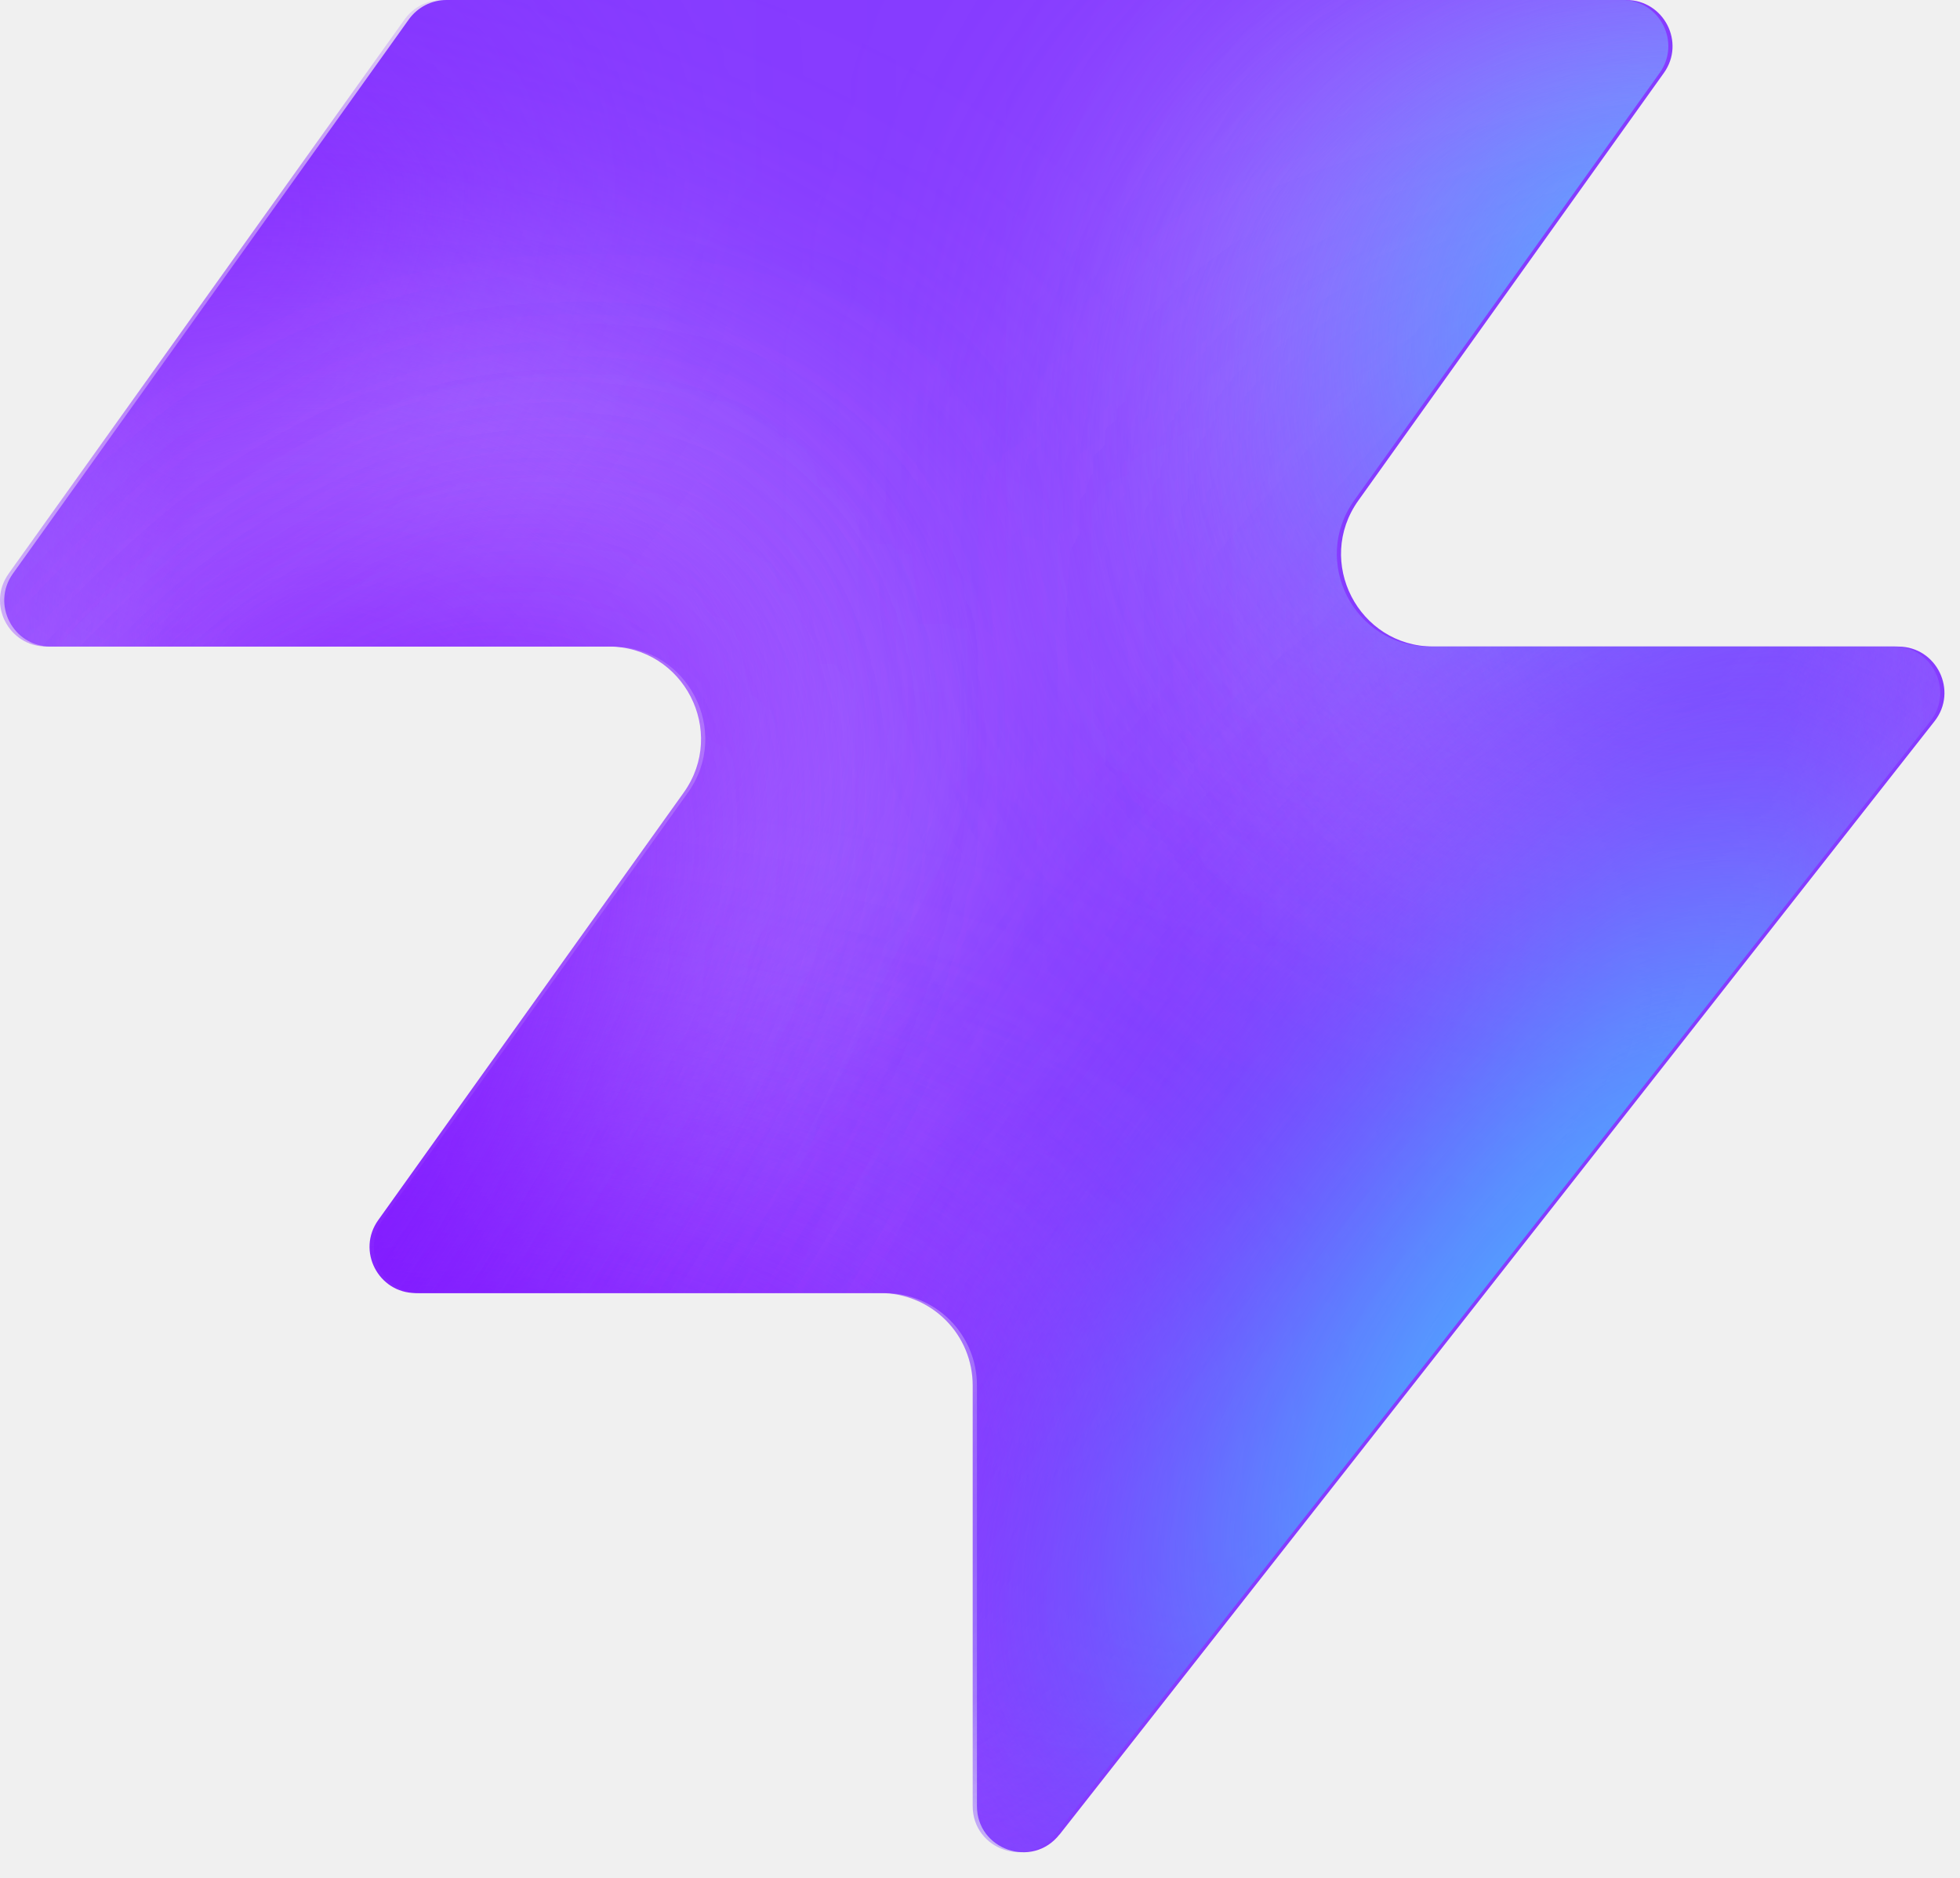
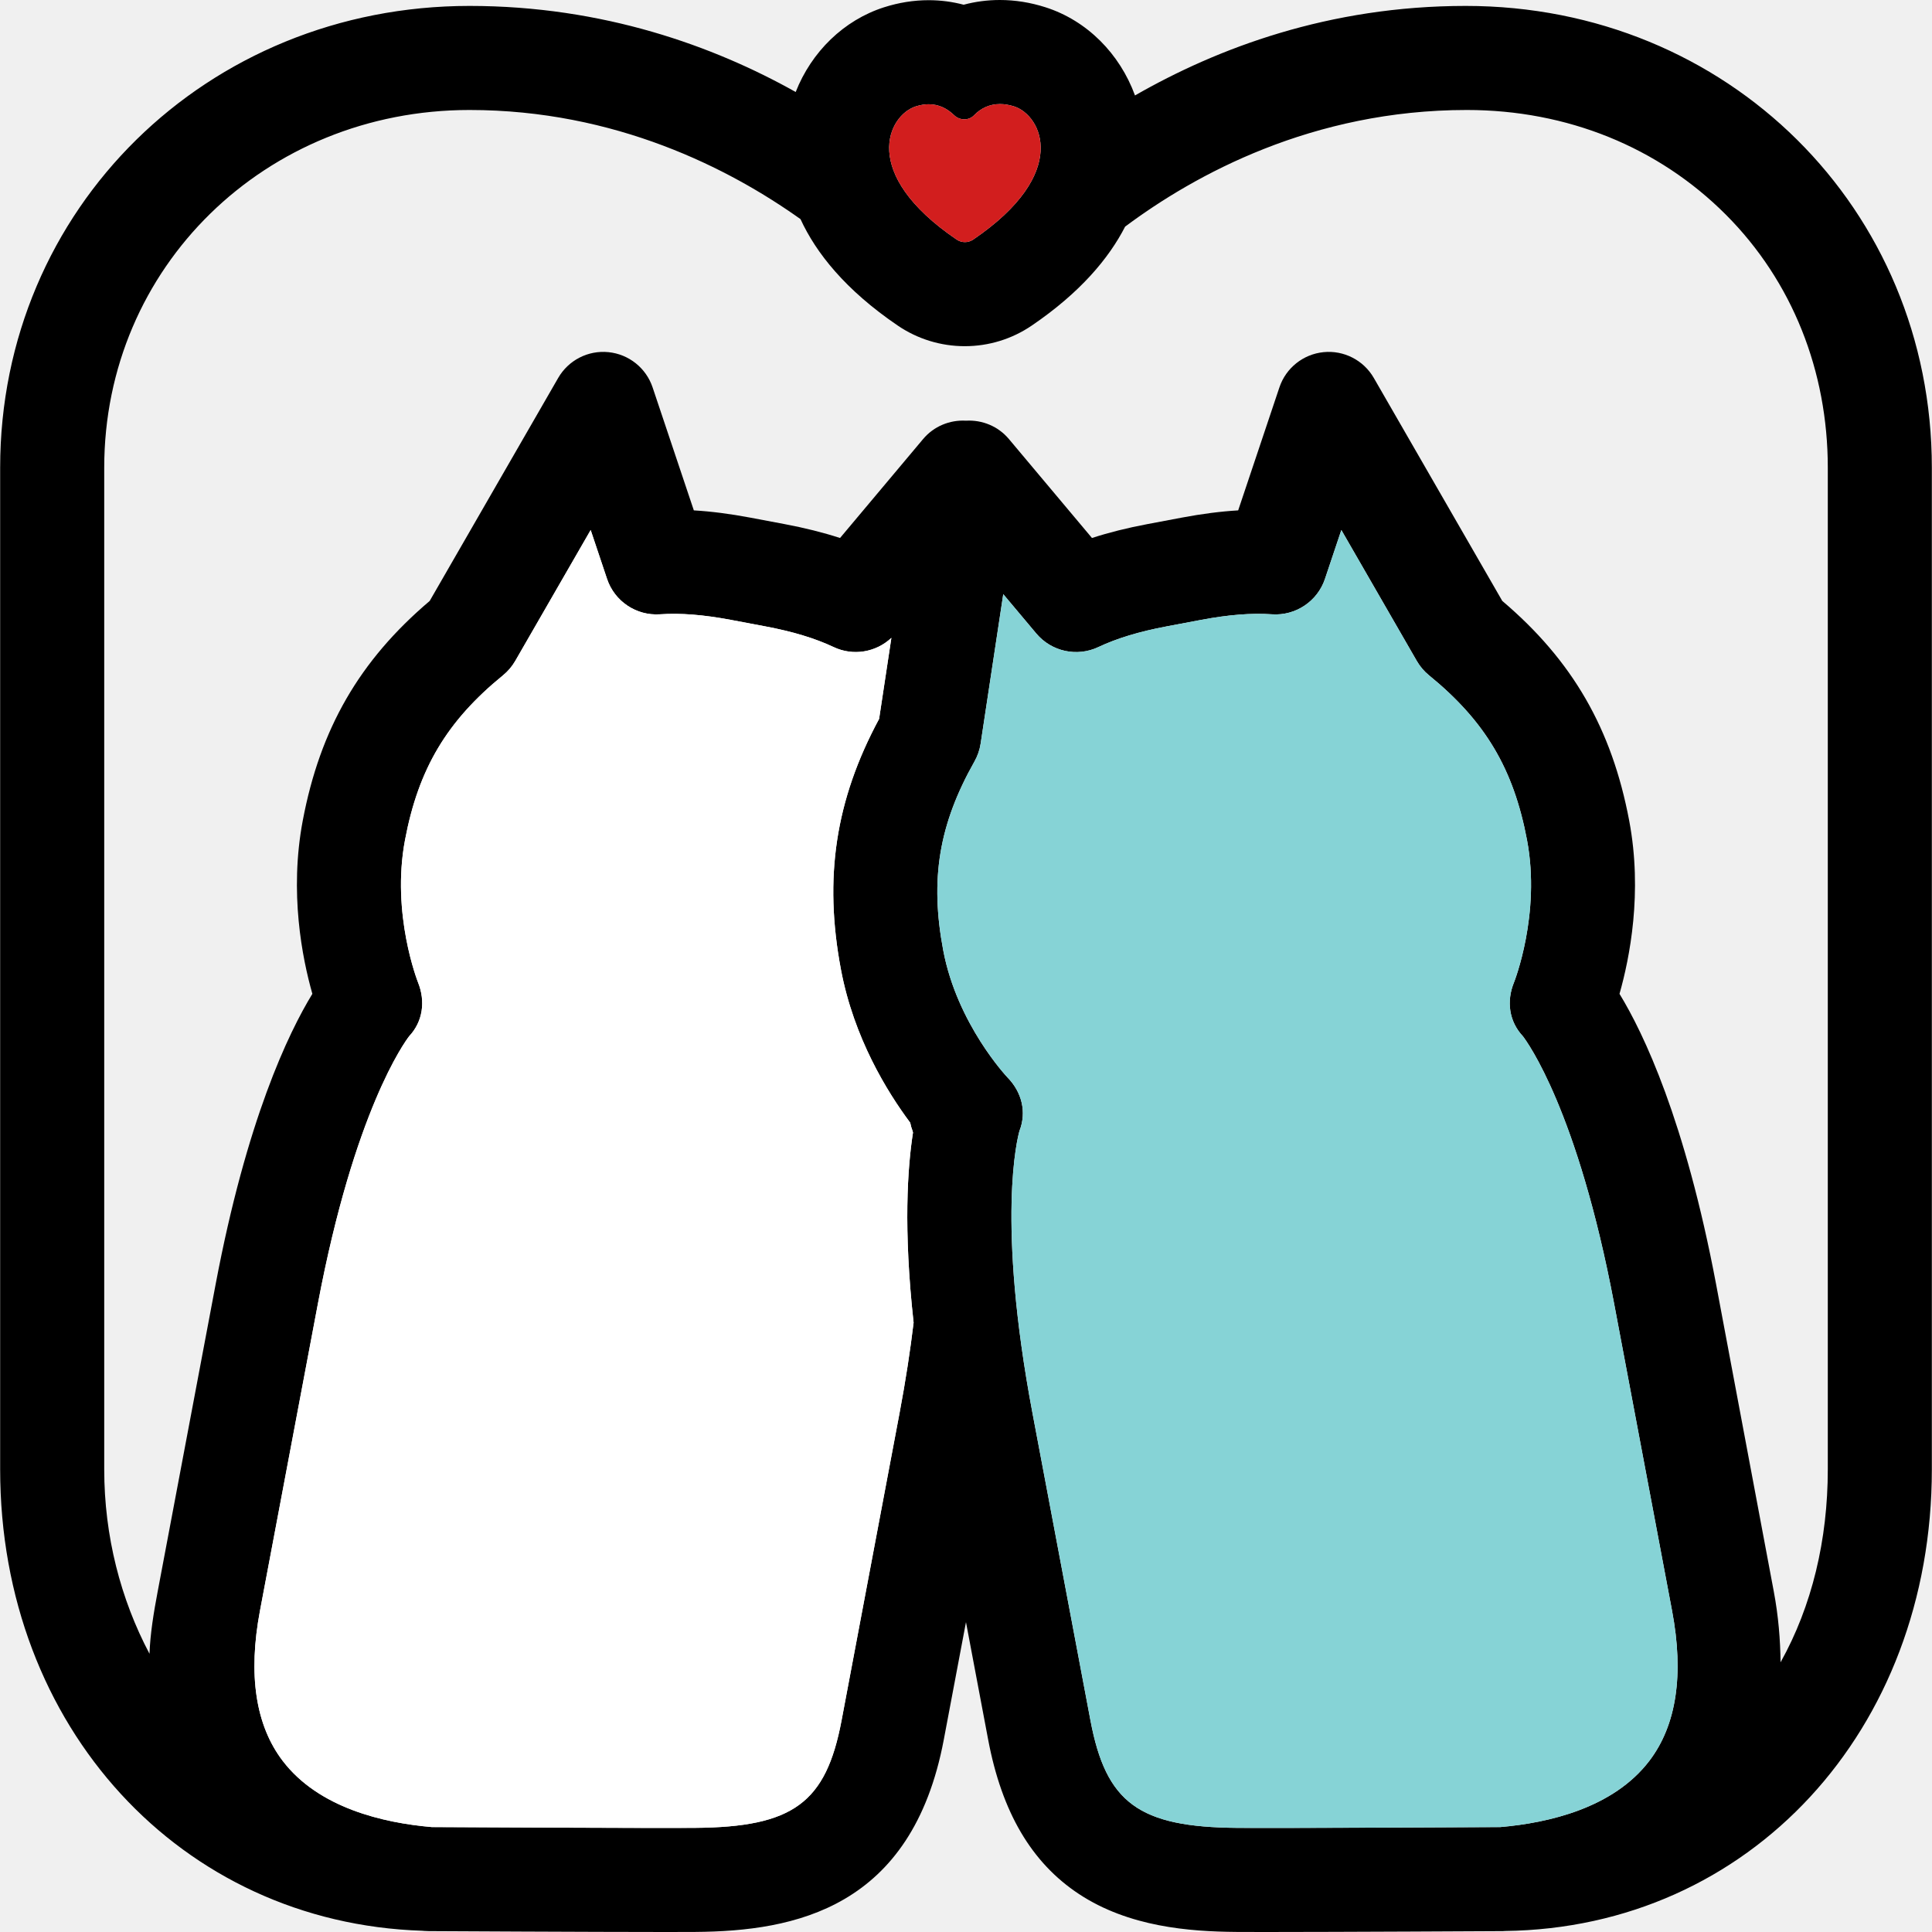
- <svg xmlns="http://www.w3.org/2000/svg" width="48" height="46" fill="none" viewBox="0 0 48 46">
-   <path fill="#863bff" d="M25.946 44.938c-.664.845-2.021.375-2.021-.698V33.937a2.26 2.26 0 0 0-2.262-2.262H10.287c-.92 0-1.456-1.04-.92-1.788l7.48-10.471c1.07-1.497 0-3.578-1.842-3.578H1.237c-.92 0-1.456-1.04-.92-1.788L10.013.474c.214-.297.556-.474.92-.474h28.894c.92 0 1.456 1.04.92 1.788l-7.48 10.471c-1.07 1.498 0 3.579 1.842 3.579h11.377c.943 0 1.473 1.088.89 1.83L25.947 44.94z" style="fill:#863bff;fill:color(display-p3 .525 .23 1);fill-opacity:1" />
-   <mask id="a" width="48" height="46" x="0" y="0" maskUnits="userSpaceOnUse" style="mask-type:alpha">
-     <path fill="#000" d="M25.842 44.938c-.664.844-2.021.375-2.021-.698V33.937a2.26 2.26 0 0 0-2.262-2.262H10.183c-.92 0-1.456-1.04-.92-1.788l7.48-10.471c1.07-1.498 0-3.579-1.842-3.579H1.133c-.92 0-1.456-1.04-.92-1.787L9.91.473c.214-.297.556-.474.92-.474h28.894c.92 0 1.456 1.04.92 1.788l-7.48 10.471c-1.07 1.498 0 3.578 1.842 3.578h11.377c.943 0 1.473 1.088.89 1.832L25.843 44.94z" style="fill:#000;fill-opacity:1" />
-   </mask>
-   <g mask="url(#a)">
-     <g filter="url(#b)">
-       <ellipse cx="5.508" cy="14.704" fill="#ede6ff" rx="5.508" ry="14.704" style="fill:#ede6ff;fill:color(display-p3 .927 .903 1);fill-opacity:1" transform="matrix(.00324 1 1 -.00324 -4.47 31.516)" />
-     </g>
-     <g filter="url(#c)">
-       <ellipse cx="10.399" cy="29.851" fill="#ede6ff" rx="10.399" ry="29.851" style="fill:#ede6ff;fill:color(display-p3 .927 .903 1);fill-opacity:1" transform="matrix(.00324 1 1 -.00324 -39.328 7.883)" />
-     </g>
-     <g filter="url(#d)">
-       <ellipse cx="5.508" cy="30.487" fill="#7e14ff" rx="5.508" ry="30.487" style="fill:#7e14ff;fill:color(display-p3 .492 .077 1);fill-opacity:1" transform="rotate(89.814 -25.913 -14.639)scale(1 -1)" />
-     </g>
-     <g filter="url(#e)">
-       <ellipse cx="5.508" cy="30.599" fill="#7e14ff" rx="5.508" ry="30.599" style="fill:#7e14ff;fill:color(display-p3 .492 .077 1);fill-opacity:1" transform="rotate(89.814 -32.644 -3.334)scale(1 -1)" />
-     </g>
-     <g filter="url(#f)">
-       <ellipse cx="5.508" cy="30.599" fill="#7e14ff" rx="5.508" ry="30.599" style="fill:#7e14ff;fill:color(display-p3 .492 .077 1);fill-opacity:1" transform="matrix(.00324 1 1 -.00324 -34.34 30.47)" />
-     </g>
-     <g filter="url(#g)">
-       <ellipse cx="14.072" cy="22.078" fill="#ede6ff" rx="14.072" ry="22.078" style="fill:#ede6ff;fill:color(display-p3 .927 .903 1);fill-opacity:1" transform="rotate(93.35 24.506 48.493)scale(-1 1)" />
-     </g>
-     <g filter="url(#h)">
-       <ellipse cx="3.47" cy="21.501" fill="#7e14ff" rx="3.47" ry="21.501" style="fill:#7e14ff;fill:color(display-p3 .492 .077 1);fill-opacity:1" transform="rotate(89.009 28.708 47.59)scale(-1 1)" />
-     </g>
-     <g filter="url(#i)">
-       <ellipse cx="3.47" cy="21.501" fill="#7e14ff" rx="3.47" ry="21.501" style="fill:#7e14ff;fill:color(display-p3 .492 .077 1);fill-opacity:1" transform="rotate(89.009 28.708 47.59)scale(-1 1)" />
-     </g>
-     <g filter="url(#j)">
-       <ellipse cx=".387" cy="8.972" fill="#7e14ff" rx="4.407" ry="29.108" style="fill:#7e14ff;fill:color(display-p3 .492 .077 1);fill-opacity:1" transform="rotate(39.51 .387 8.972)" />
-     </g>
-     <g filter="url(#k)">
-       <ellipse cx="47.523" cy="-6.092" fill="#7e14ff" rx="4.407" ry="29.108" style="fill:#7e14ff;fill:color(display-p3 .492 .077 1);fill-opacity:1" transform="rotate(37.892 47.523 -6.092)" />
-     </g>
-     <g filter="url(#l)">
-       <ellipse cx="41.412" cy="6.333" fill="#47bfff" rx="5.971" ry="9.665" style="fill:#47bfff;fill:color(display-p3 .28 .748 1);fill-opacity:1" transform="rotate(37.892 41.412 6.333)" />
-     </g>
-     <g filter="url(#m)">
-       <ellipse cx="-1.879" cy="38.332" fill="#7e14ff" rx="4.407" ry="29.108" style="fill:#7e14ff;fill:color(display-p3 .492 .077 1);fill-opacity:1" transform="rotate(37.892 -1.88 38.332)" />
-     </g>
-     <g filter="url(#n)">
-       <ellipse cx="-1.879" cy="38.332" fill="#7e14ff" rx="4.407" ry="29.108" style="fill:#7e14ff;fill:color(display-p3 .492 .077 1);fill-opacity:1" transform="rotate(37.892 -1.88 38.332)" />
-     </g>
-     <g filter="url(#o)">
-       <ellipse cx="35.651" cy="29.907" fill="#7e14ff" rx="4.407" ry="29.108" style="fill:#7e14ff;fill:color(display-p3 .492 .077 1);fill-opacity:1" transform="rotate(37.892 35.651 29.907)" />
-     </g>
-     <g filter="url(#p)">
-       <ellipse cx="38.418" cy="32.4" fill="#47bfff" rx="5.971" ry="15.297" style="fill:#47bfff;fill:color(display-p3 .28 .748 1);fill-opacity:1" transform="rotate(37.892 38.418 32.4)" />
-     </g>
-   </g>
-   <defs>
-     <filter id="b" width="60.045" height="41.654" x="-19.77" y="16.149" color-interpolation-filters="sRGB" filterUnits="userSpaceOnUse">
-       <feFlood flood-opacity="0" result="BackgroundImageFix" />
-       <feBlend in="SourceGraphic" in2="BackgroundImageFix" result="shape" />
-       <feGaussianBlur result="effect1_foregroundBlur_2002_17158" stdDeviation="7.659" />
-     </filter>
-     <filter id="c" width="90.34" height="51.437" x="-54.613" y="-7.533" color-interpolation-filters="sRGB" filterUnits="userSpaceOnUse">
-       <feFlood flood-opacity="0" result="BackgroundImageFix" />
-       <feBlend in="SourceGraphic" in2="BackgroundImageFix" result="shape" />
-       <feGaussianBlur result="effect1_foregroundBlur_2002_17158" stdDeviation="7.659" />
-     </filter>
-     <filter id="d" width="79.355" height="29.4" x="-49.64" y="2.03" color-interpolation-filters="sRGB" filterUnits="userSpaceOnUse">
-       <feFlood flood-opacity="0" result="BackgroundImageFix" />
-       <feBlend in="SourceGraphic" in2="BackgroundImageFix" result="shape" />
-       <feGaussianBlur result="effect1_foregroundBlur_2002_17158" stdDeviation="4.596" />
-     </filter>
-     <filter id="e" width="79.579" height="29.4" x="-45.045" y="20.029" color-interpolation-filters="sRGB" filterUnits="userSpaceOnUse">
-       <feFlood flood-opacity="0" result="BackgroundImageFix" />
-       <feBlend in="SourceGraphic" in2="BackgroundImageFix" result="shape" />
-       <feGaussianBlur result="effect1_foregroundBlur_2002_17158" stdDeviation="4.596" />
-     </filter>
-     <filter id="f" width="79.579" height="29.4" x="-43.513" y="21.178" color-interpolation-filters="sRGB" filterUnits="userSpaceOnUse">
-       <feFlood flood-opacity="0" result="BackgroundImageFix" />
-       <feBlend in="SourceGraphic" in2="BackgroundImageFix" result="shape" />
-       <feGaussianBlur result="effect1_foregroundBlur_2002_17158" stdDeviation="4.596" />
-     </filter>
-     <filter id="g" width="74.749" height="58.852" x="15.756" y="-17.901" color-interpolation-filters="sRGB" filterUnits="userSpaceOnUse">
-       <feFlood flood-opacity="0" result="BackgroundImageFix" />
-       <feBlend in="SourceGraphic" in2="BackgroundImageFix" result="shape" />
-       <feGaussianBlur result="effect1_foregroundBlur_2002_17158" stdDeviation="7.659" />
-     </filter>
-     <filter id="h" width="61.377" height="25.362" x="23.548" y="2.284" color-interpolation-filters="sRGB" filterUnits="userSpaceOnUse">
-       <feFlood flood-opacity="0" result="BackgroundImageFix" />
-       <feBlend in="SourceGraphic" in2="BackgroundImageFix" result="shape" />
-       <feGaussianBlur result="effect1_foregroundBlur_2002_17158" stdDeviation="4.596" />
-     </filter>
-     <filter id="i" width="61.377" height="25.362" x="23.548" y="2.284" color-interpolation-filters="sRGB" filterUnits="userSpaceOnUse">
-       <feFlood flood-opacity="0" result="BackgroundImageFix" />
-       <feBlend in="SourceGraphic" in2="BackgroundImageFix" result="shape" />
-       <feGaussianBlur result="effect1_foregroundBlur_2002_17158" stdDeviation="4.596" />
-     </filter>
-     <filter id="j" width="56.045" height="63.649" x="-27.636" y="-22.853" color-interpolation-filters="sRGB" filterUnits="userSpaceOnUse">
-       <feFlood flood-opacity="0" result="BackgroundImageFix" />
-       <feBlend in="SourceGraphic" in2="BackgroundImageFix" result="shape" />
-       <feGaussianBlur result="effect1_foregroundBlur_2002_17158" stdDeviation="4.596" />
-     </filter>
-     <filter id="k" width="54.814" height="64.646" x="20.116" y="-38.415" color-interpolation-filters="sRGB" filterUnits="userSpaceOnUse">
-       <feFlood flood-opacity="0" result="BackgroundImageFix" />
-       <feBlend in="SourceGraphic" in2="BackgroundImageFix" result="shape" />
-       <feGaussianBlur result="effect1_foregroundBlur_2002_17158" stdDeviation="4.596" />
-     </filter>
-     <filter id="l" width="33.541" height="35.313" x="24.641" y="-11.323" color-interpolation-filters="sRGB" filterUnits="userSpaceOnUse">
-       <feFlood flood-opacity="0" result="BackgroundImageFix" />
-       <feBlend in="SourceGraphic" in2="BackgroundImageFix" result="shape" />
-       <feGaussianBlur result="effect1_foregroundBlur_2002_17158" stdDeviation="4.596" />
-     </filter>
-     <filter id="m" width="54.814" height="64.646" x="-29.286" y="6.009" color-interpolation-filters="sRGB" filterUnits="userSpaceOnUse">
-       <feFlood flood-opacity="0" result="BackgroundImageFix" />
-       <feBlend in="SourceGraphic" in2="BackgroundImageFix" result="shape" />
-       <feGaussianBlur result="effect1_foregroundBlur_2002_17158" stdDeviation="4.596" />
-     </filter>
-     <filter id="n" width="54.814" height="64.646" x="-29.286" y="6.009" color-interpolation-filters="sRGB" filterUnits="userSpaceOnUse">
-       <feFlood flood-opacity="0" result="BackgroundImageFix" />
-       <feBlend in="SourceGraphic" in2="BackgroundImageFix" result="shape" />
-       <feGaussianBlur result="effect1_foregroundBlur_2002_17158" stdDeviation="4.596" />
-     </filter>
-     <filter id="o" width="54.814" height="64.646" x="8.244" y="-2.416" color-interpolation-filters="sRGB" filterUnits="userSpaceOnUse">
-       <feFlood flood-opacity="0" result="BackgroundImageFix" />
-       <feBlend in="SourceGraphic" in2="BackgroundImageFix" result="shape" />
-       <feGaussianBlur result="effect1_foregroundBlur_2002_17158" stdDeviation="4.596" />
-     </filter>
-     <filter id="p" width="39.409" height="43.623" x="18.713" y="10.588" color-interpolation-filters="sRGB" filterUnits="userSpaceOnUse">
-       <feFlood flood-opacity="0" result="BackgroundImageFix" />
-       <feBlend in="SourceGraphic" in2="BackgroundImageFix" result="shape" />
-       <feGaussianBlur result="effect1_foregroundBlur_2002_17158" stdDeviation="4.596" />
-     </filter>
-   </defs>
+ <svg xmlns="http://www.w3.org/2000/svg" height="800px" width="800px" version="1.1" id="Layer_1" viewBox="0 0 511.998 511.998" xml:space="preserve">
+   <path d="M388.434,1.569c-36.286,0-65.793,11.193-87.65,23.726C296.746,14.232,288.072,5.45,277.072,1.93  c-4.014-1.282-8.056-1.93-12.1-1.93c-3.292,0-6.496,0.426-9.59,1.253c-3.009-0.793-6.114-1.203-9.27-1.203  c-3.947,0-7.922,0.633-11.824,1.879c-10.699,3.421-19.241,11.824-23.422,22.45C189.2,12.221,159.832,1.569,124.429,1.569  c-69.59,0-124.388,53.753-124.388,122.378v265.439c0,68.364,47.969,120.22,111.829,122.28c0.178,0.014,0.493,0.036,0.672,0.052  c0.345,0.029,0.764,0.043,1.11,0.045c0.433,0.002,43.411,0.236,63.133,0.236c3.187,0,5.807-0.007,7.556-0.021  c26.18-0.205,57.325-6.181,65.772-50.951l5.881-31.146l5.878,31.146c3.632,19.251,11.509,32.637,24.081,40.919  c13.213,8.706,29.217,9.935,41.683,10.032c1.751,0.014,4.354,0.021,7.539,0.021c19.722,0,62.666-0.234,63.097-0.236  c0.293-0.002,0.296-0.017,0.588-0.038c64.745-0.815,113.096-53.117,113.096-122.338V123.946  C511.96,55.323,457.862,1.569,388.434,1.569z M242.688,28.197c1.229-0.391,2.372-0.571,3.433-0.571c2.749,0,4.964,1.186,6.755,2.92  c0.736,0.712,1.71,1.077,2.675,1.077c0.95,0,1.891-0.353,2.589-1.081c1.751-1.82,4.061-2.965,6.869-2.965  c1.16,0,2.406,0.195,3.732,0.619c7.332,2.346,15.002,17.728-10.818,35.284c-0.667,0.455-1.436,0.683-2.206,0.683  s-1.541-0.228-2.206-0.681C227.685,45.926,235.355,30.545,242.688,28.197z M270.159,299.723c1.968-5.033,0.631-10.299-3.154-14.177  c-0.131-0.136-13.351-14.125-17.043-33.697c-3.554-18.839-1.153-33.344,8.287-50.066c0.822-1.46,1.375-3.056,1.625-4.712  l5.998-39.611l8.747,10.419c4.028,4.799,10.786,6.277,16.447,3.604c4.909-2.318,10.821-4.111,18.079-5.479l9.132-1.725  c7.317-1.377,13.384-1.858,18.832-1.482c6.212,0.427,12.021-3.423,14.015-9.373l4.345-12.962l19.998,34.702  c0.838,1.455,1.936,2.744,3.237,3.804c14.887,12.133,22.411,24.779,25.97,43.646c3.702,19.637-3.382,37.56-3.43,37.68  c-2.067,5.004-1.357,10.378,2.334,14.318c1.148,1.491,14.537,19.749,24.189,70.912l15.34,81.316  c3.203,16.981,1.177,30.377-6.026,39.818c-9.511,12.465-26.618,16.426-39.492,17.536c-5.874,0.029-57.888,0.309-69.735,0.212  c-26.029-0.203-34.747-6.593-38.878-28.487l-15.34-81.316C263.971,323.371,269.649,301.515,270.159,299.723z M184.148,484.401  c-11.845,0.093-63.861-0.181-69.735-0.212c-12.874-1.11-29.981-5.069-39.492-17.536c-7.203-9.44-9.228-22.836-6.026-39.818  l15.34-81.316c9.654-51.163,23.042-69.419,24.189-70.912c3.659-3.907,4.361-9.282,2.354-14.26  c-0.071-0.179-7.155-18.102-3.452-37.737c3.561-18.869,11.085-31.515,25.97-43.648c1.301-1.06,2.399-2.349,3.237-3.804l19.998-34.7  l4.344,12.962c1.994,5.95,7.765,9.799,14.015,9.373c5.445-0.376,11.517,0.107,18.827,1.482l9.139,1.725  c7.257,1.369,13.17,3.161,18.077,5.479c5.157,2.436,11.205,1.393,15.29-2.439l-3.251,21.463  c-11.588,21.516-14.703,42.126-10.113,66.456c3.415,18.102,12.293,32.459,18.352,40.564c0.148,0.734,0.345,1.469,0.629,2.196  c0.026,0.086,0.064,0.236,0.11,0.415c-1.45,9.275-2.582,25.494,0.16,50.377c-0.86,7.181-2.068,15.18-3.749,24.086l-15.34,81.316  C218.894,477.808,210.176,484.198,184.148,484.401z M484.382,389.386c0,18.667-4.19,36.241-12.515,51.137  c-0.071-5.971-0.564-12.234-1.803-18.8l-15.27-81.316c-8.223-43.584-19.246-66.615-25.61-77.029  c2.694-9.47,6.16-26.852,2.572-45.878c-4.597-24.358-15.002-42.429-33.635-58.245l-34.049-59.095  c-2.708-4.7-7.939-7.382-13.317-6.836c-5.398,0.538-9.976,4.195-11.7,9.337l-10.926,32.594c-4.668,0.278-9.608,0.914-14.963,1.922  l-9.135,1.725c-5.317,1.003-10.173,2.218-14.647,3.671L267.37,116.35c-2.837-3.382-7.07-5.117-11.367-4.864  c-4.295-0.252-8.532,1.482-11.371,4.864l-22.014,26.223c-4.475-1.453-9.33-2.668-14.646-3.671l-9.142-1.725  c-5.35-1.008-10.29-1.644-14.958-1.922l-10.926-32.594c-1.724-5.142-6.303-8.797-11.702-9.337  c-5.405-0.546-10.611,2.136-13.32,6.836l-34.052,59.095c-18.634,15.816-29.048,33.887-33.645,58.247  c-3.589,19.024-0.141,36.407,2.553,45.876c-6.364,10.414-17.422,33.445-25.646,77.029l-15.34,81.316  c-1.084,5.745-1.986,11.252-2.174,16.543c-7.634-14.416-12-31.168-12-48.879V123.948c0-53.159,42.684-94.8,96.81-94.8  c38.651,0,68.914,15.533,87.714,28.926c4.104,8.932,11.886,18.767,25.787,28.216c5.247,3.566,11.409,5.452,17.748,5.452  c6.343,0,12.488-1.887,17.734-5.455c12.872-8.753,20.449-17.838,24.755-26.227c18.491-13.793,49.668-30.913,90.549-30.913  c26.608,0,50.808,9.857,68.666,27.754c17.595,17.636,27.001,41.445,27.001,67.046v265.439H484.382z" />
+   <path style="fill:#FFFFFF;" d="M242.115,350.513c-2.742-24.882-1.61-41.102-0.16-50.377c-0.047-0.181-0.086-0.329-0.11-0.415  c-0.284-0.729-0.481-1.463-0.629-2.196c-6.06-8.104-14.937-22.462-18.352-40.564c-4.59-24.329-1.474-44.939,10.113-66.456  l3.251-21.463c-4.085,3.832-10.133,4.874-15.29,2.439c-4.909-2.318-10.821-4.111-18.077-5.479l-9.139-1.725  c-7.31-1.377-13.382-1.858-18.827-1.482c-6.25,0.424-12.021-3.423-14.015-9.373l-4.344-12.962l-19.998,34.702  c-0.838,1.455-1.936,2.744-3.237,3.804c-14.887,12.133-22.411,24.779-25.97,43.648c-3.702,19.636,3.382,37.558,3.452,37.737  c2.006,4.98,1.305,10.354-2.354,14.26c-1.148,1.491-14.537,19.749-24.189,70.912l-15.34,81.316  c-3.203,16.981-1.177,30.377,6.026,39.818c9.511,12.465,26.618,16.426,39.492,17.536c5.874,0.029,57.89,0.305,69.735,0.212  c26.029-0.203,34.747-6.593,38.878-28.486l15.34-81.316C240.047,365.693,241.255,357.693,242.115,350.513z" />
+   <path style="fill:#86D3D6;" d="M327.856,484.401c11.847,0.097,63.861-0.181,69.735-0.212c12.874-1.11,29.983-5.069,39.492-17.536  c7.203-9.44,9.228-22.836,6.026-39.818l-15.34-81.316c-9.654-51.163-23.042-69.419-24.189-70.912  c-3.69-3.939-4.4-9.313-2.334-14.318c0.048-0.121,7.134-18.045,3.43-37.68c-3.559-18.867-11.085-31.513-25.97-43.646  c-1.301-1.06-2.399-2.349-3.237-3.804l-19.998-34.7l-4.345,12.962c-1.994,5.95-7.803,9.801-14.015,9.373  c-5.448-0.376-11.516,0.107-18.832,1.482l-9.132,1.725c-7.258,1.369-13.172,3.161-18.079,5.479  c-5.66,2.673-12.419,1.194-16.447-3.604l-8.747-10.419l-5.998,39.611c-0.25,1.656-0.803,3.254-1.625,4.712  c-9.44,16.723-11.841,31.227-8.287,50.066c3.692,19.572,16.911,33.561,17.043,33.697c3.785,3.878,5.123,9.144,3.154,14.177  c-0.51,1.793-6.188,23.65,3.478,74.876l15.34,81.316C293.109,477.808,301.827,484.198,327.856,484.401z" />
+   <path style="fill:#D21E1E;" d="M253.508,63.483c0.667,0.453,1.436,0.681,2.206,0.681s1.539-0.228,2.206-0.683  c25.82-17.557,18.15-32.937,10.818-35.284c-1.327-0.424-2.572-0.619-3.732-0.619c-2.808,0-5.117,1.144-6.869,2.966  c-0.698,0.727-1.639,1.081-2.589,1.081c-0.965,0-1.939-0.365-2.675-1.077c-1.791-1.734-4.006-2.92-6.755-2.92  c-1.062,0-2.205,0.179-3.433,0.571C235.355,30.545,227.685,45.926,253.508,63.483z" />
</svg>
